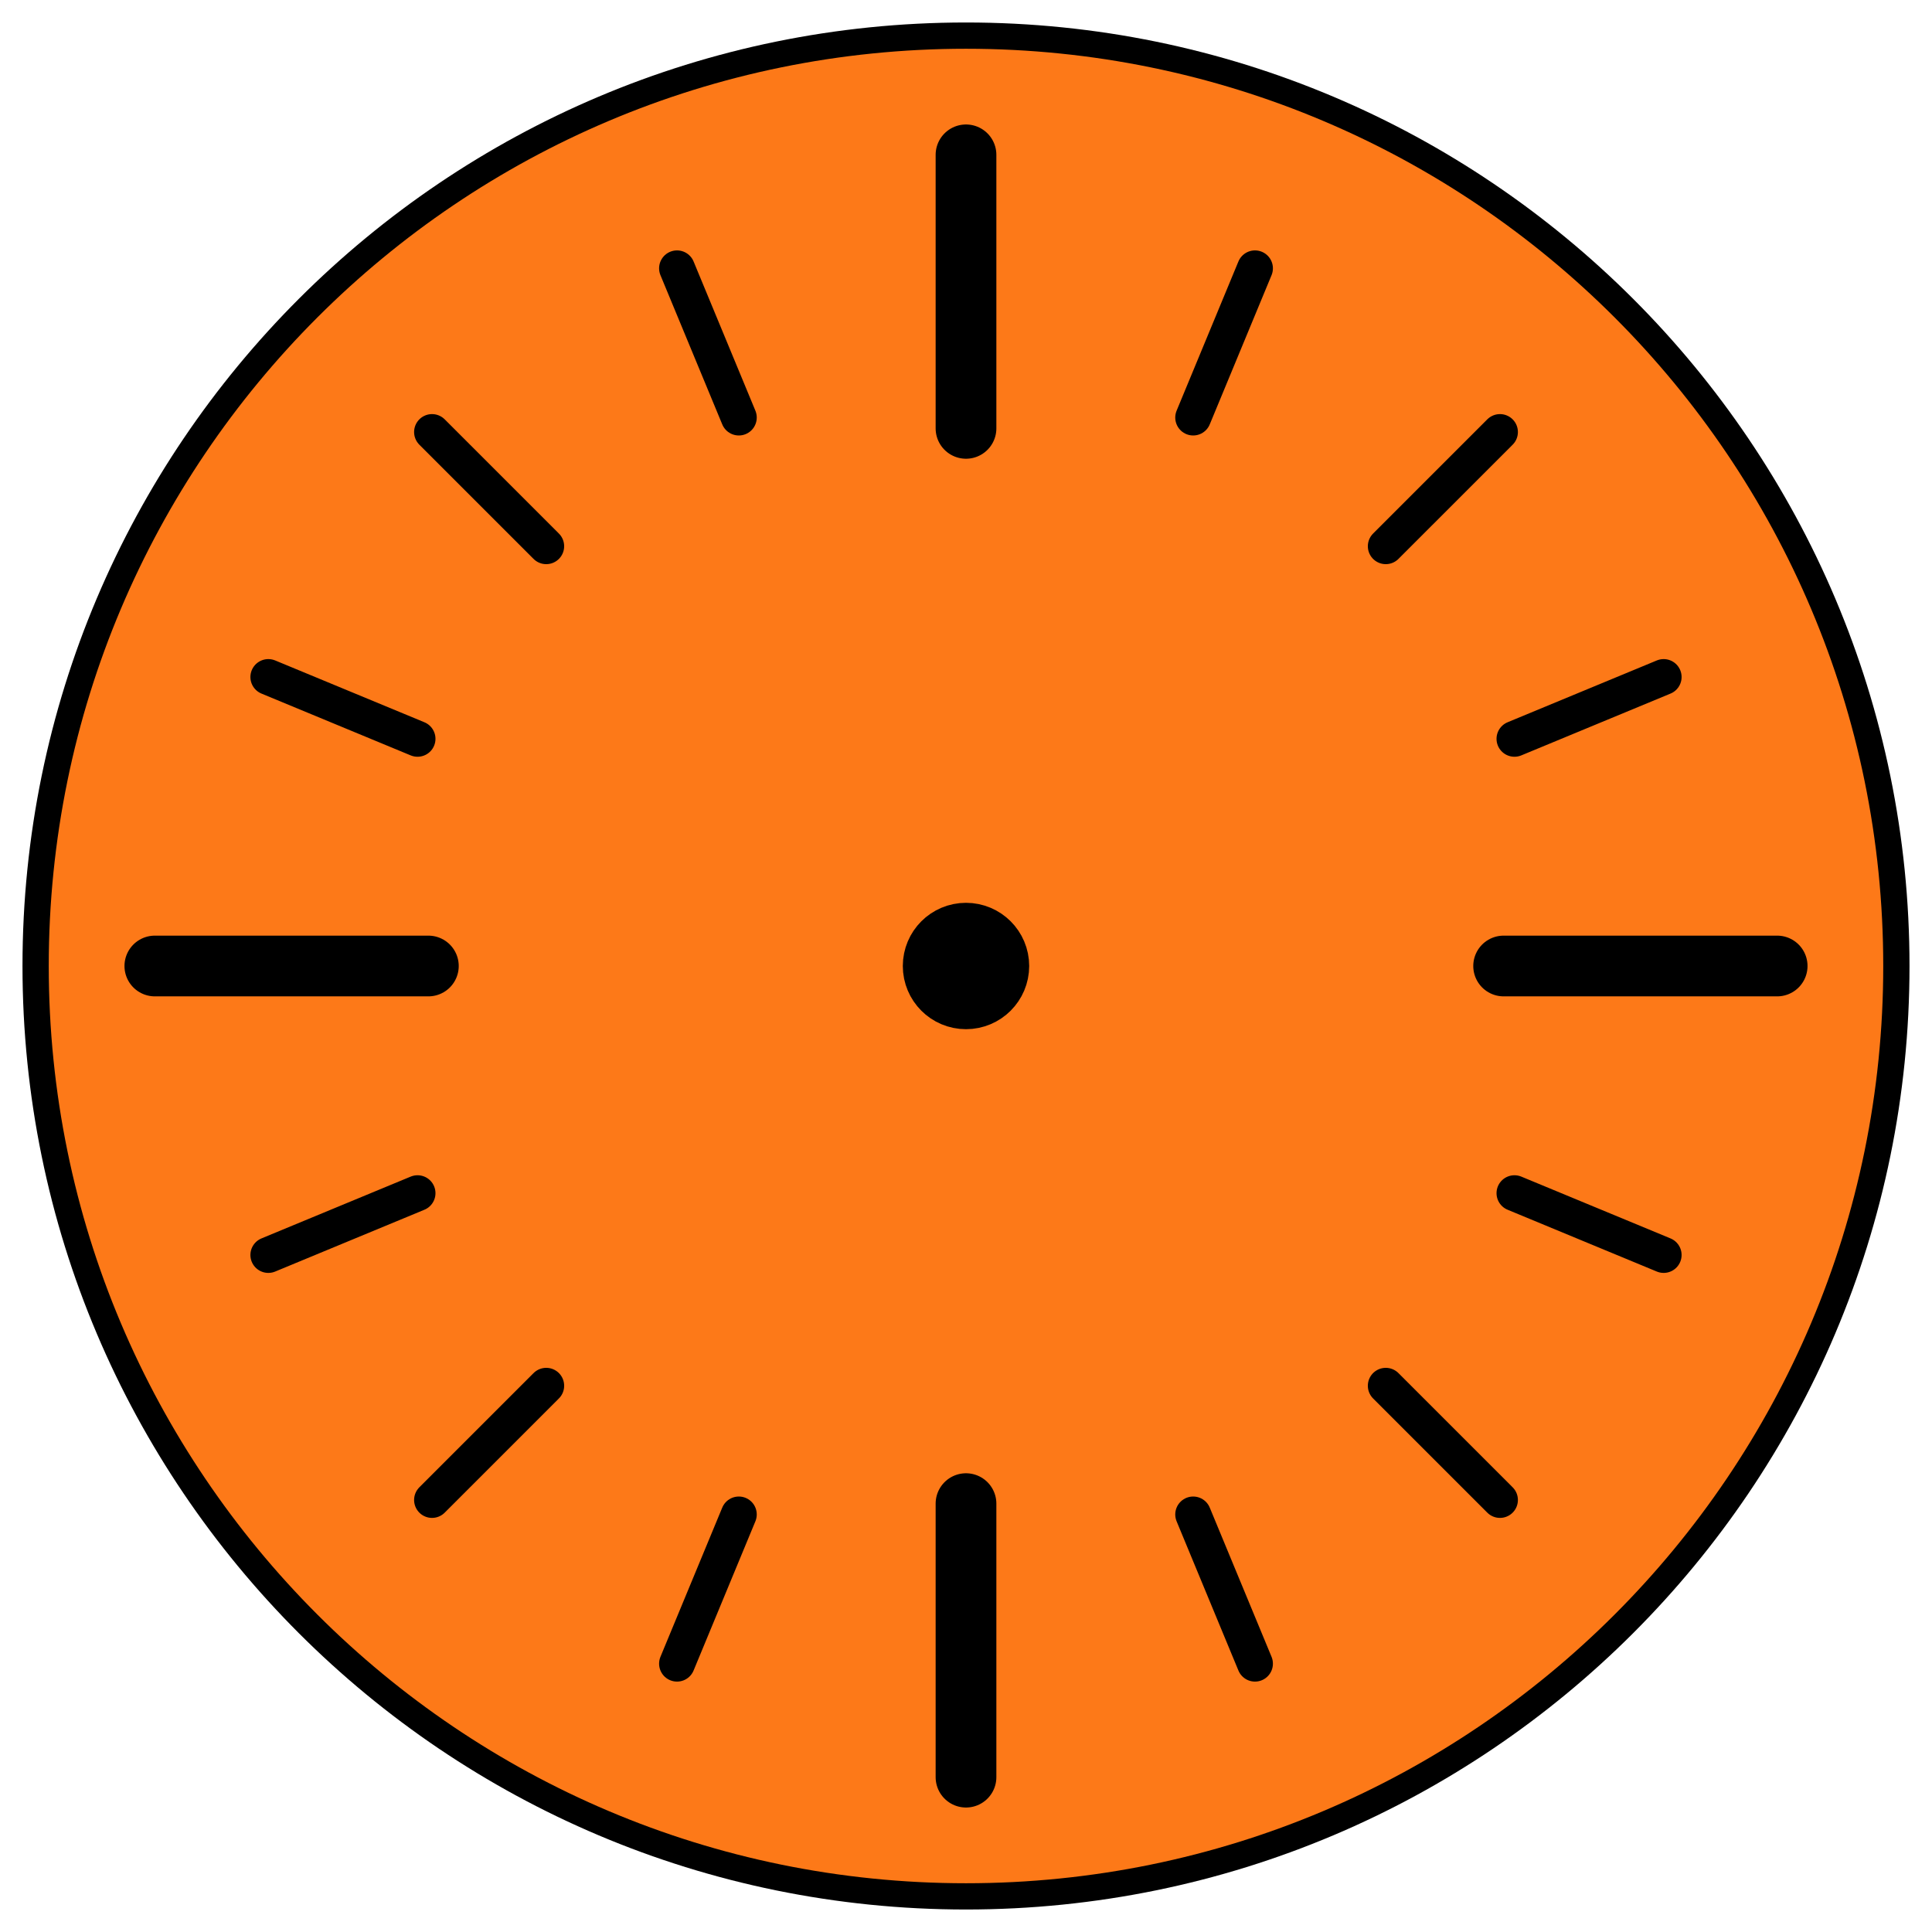
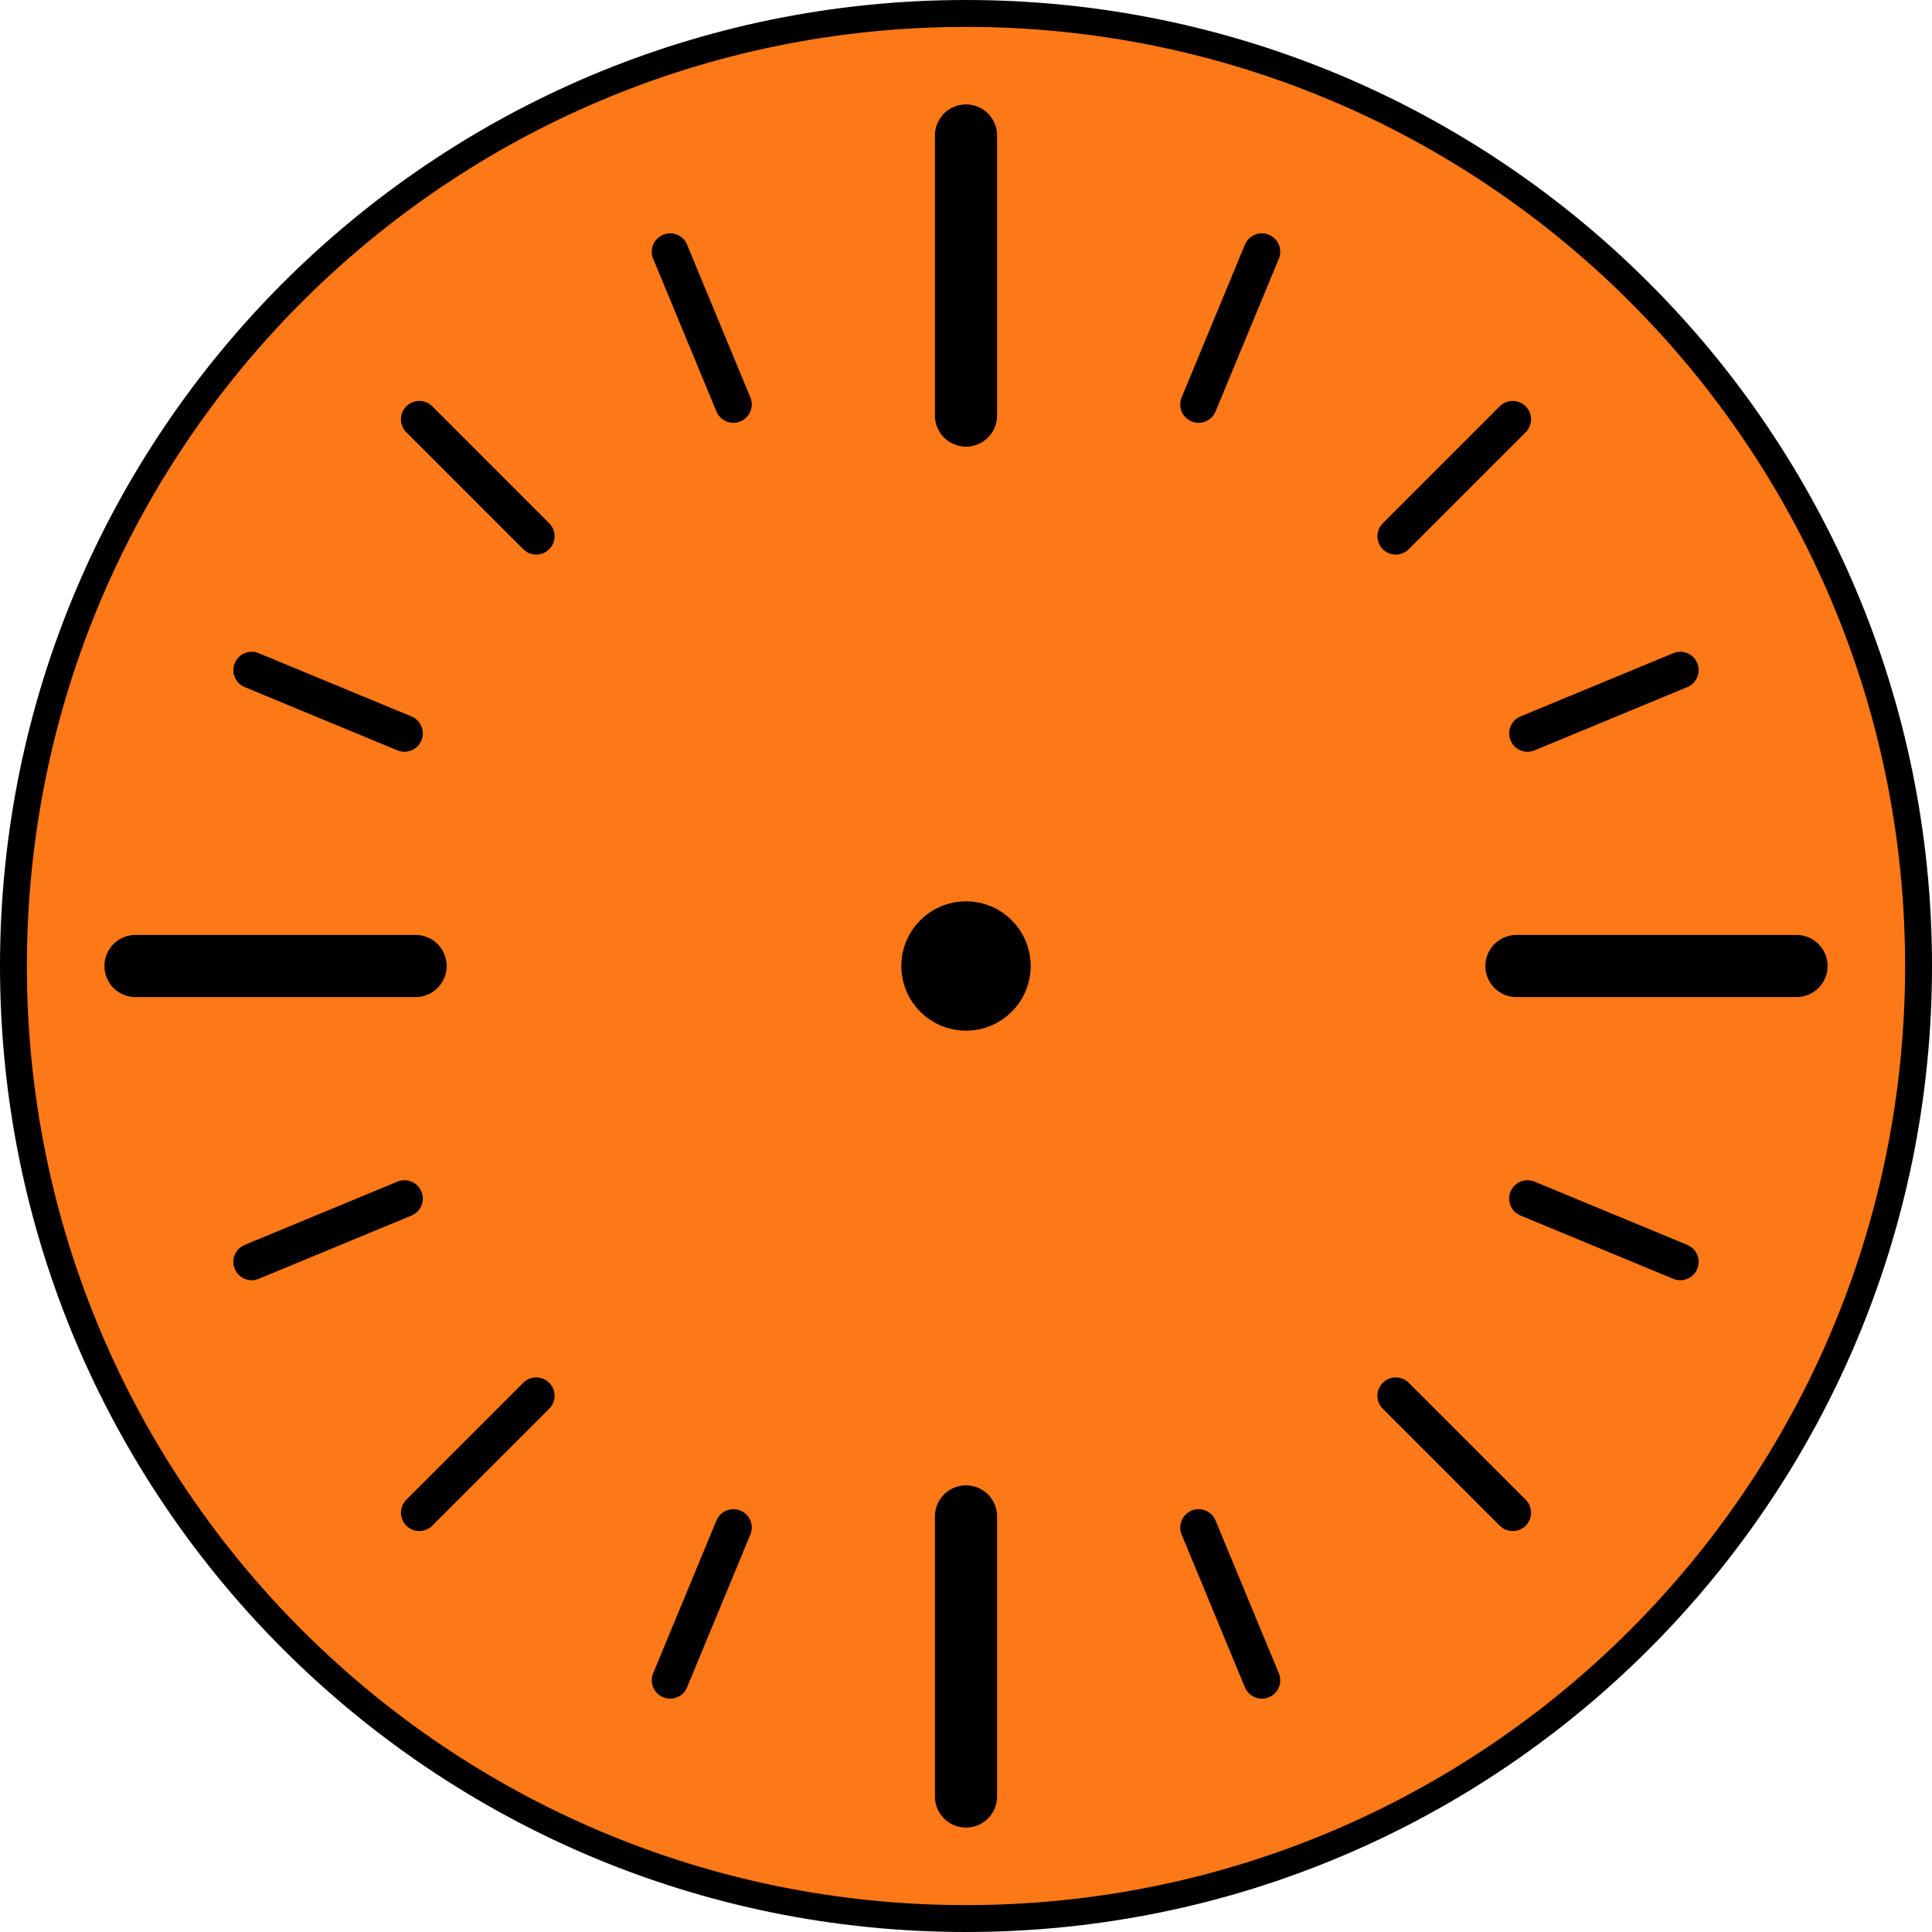
- <svg xmlns="http://www.w3.org/2000/svg" width="859.014" height="859.014" viewBox="0 0 227.281 227.281" version="1.1" id="svg8">
+ <svg xmlns="http://www.w3.org/2000/svg" id="svg8" version="1.1" viewBox="0 0 135.467 135.467" height="512" width="512">
  <defs id="defs2" />
-   <g transform="translate(8.640437,-34.85956)" id="layer1">
-     <circle style="fill:#fd7918;fill-opacity:1;stroke:#000000;stroke-width:6.179;stroke-miterlimit:4;stroke-dasharray:none;paint-order:markers stroke fill" id="path851" cx="105" cy="148.5" r="107.905" />
-     <path id="path915" d="M 58.22,24.788 Z" style="fill:#000000;stroke:#000000;stroke-width:0.265px;stroke-linecap:butt;stroke-linejoin:miter;stroke-opacity:1" />
-     <circle r="3.342" cy="148.5" cx="105" id="path923" style="fill:#000000;stroke:#000000;stroke-width:8.183;stroke-linecap:round;stroke-miterlimit:0;stroke-dasharray:none;paint-order:markers stroke fill" />
-     <path style="fill:none;stroke:#000000;stroke-width:7.144;stroke-linecap:round;stroke-linejoin:miter;stroke-miterlimit:4;stroke-dasharray:none;stroke-opacity:1" d="M 105,53.075 V 85.253" id="path871" />
-     <path id="path917" d="M 80.888,152.365 Z" style="fill:none;stroke:#000000;stroke-width:0.265px;stroke-linecap:butt;stroke-linejoin:miter;stroke-opacity:1" />
-     <path id="path953" d="m 138.996,66.426 -7.271,17.554" style="fill:none;stroke:#000000;stroke-width:4.218;stroke-linecap:round;stroke-linejoin:miter;stroke-miterlimit:4;stroke-dasharray:none;stroke-opacity:1" />
-     <path style="fill:none;stroke:#000000;stroke-width:4.218;stroke-linecap:round;stroke-linejoin:miter;stroke-miterlimit:4;stroke-dasharray:none;stroke-opacity:1" d="m 167.817,85.683 -13.435,13.435" id="path955" />
-     <path id="path957" d="m 187.074,114.504 -17.554,7.271" style="fill:none;stroke:#000000;stroke-width:4.218;stroke-linecap:round;stroke-linejoin:miter;stroke-miterlimit:4;stroke-dasharray:none;stroke-opacity:1" />
-     <path style="fill:none;stroke:#000000;stroke-width:7.144;stroke-linecap:round;stroke-linejoin:miter;stroke-miterlimit:4;stroke-dasharray:none;stroke-opacity:1" d="m 200.425,148.5 -32.178,1e-5" id="path959" />
-     <path id="path961" d="m 187.074,182.496 -17.554,-7.271" style="fill:none;stroke:#000000;stroke-width:4.218;stroke-linecap:round;stroke-linejoin:miter;stroke-miterlimit:4;stroke-dasharray:none;stroke-opacity:1" />
-     <path style="fill:none;stroke:#000000;stroke-width:4.218;stroke-linecap:round;stroke-linejoin:miter;stroke-miterlimit:4;stroke-dasharray:none;stroke-opacity:1" d="M 167.817,211.317 154.381,197.881" id="path963" />
-     <path id="path965" d="m 138.996,230.574 -7.271,-17.554" style="fill:none;stroke:#000000;stroke-width:4.218;stroke-linecap:round;stroke-linejoin:miter;stroke-miterlimit:4;stroke-dasharray:none;stroke-opacity:1" />
-     <path style="fill:none;stroke:#000000;stroke-width:7.144;stroke-linecap:round;stroke-linejoin:miter;stroke-miterlimit:4;stroke-dasharray:none;stroke-opacity:1" d="m 105,243.925 -1e-5,-32.178" id="path967" />
-     <path id="path969" d="m 71.004,230.574 7.271,-17.554" style="fill:none;stroke:#000000;stroke-width:4.218;stroke-linecap:round;stroke-linejoin:miter;stroke-miterlimit:4;stroke-dasharray:none;stroke-opacity:1" />
-     <path style="fill:none;stroke:#000000;stroke-width:4.218;stroke-linecap:round;stroke-linejoin:miter;stroke-miterlimit:4;stroke-dasharray:none;stroke-opacity:1" d="M 42.183,211.317 55.619,197.881" id="path971" />
-     <path id="path973" d="m 22.926,182.496 17.554,-7.271" style="fill:none;stroke:#000000;stroke-width:4.218;stroke-linecap:round;stroke-linejoin:miter;stroke-miterlimit:4;stroke-dasharray:none;stroke-opacity:1" />
-     <path style="fill:none;stroke:#000000;stroke-width:7.144;stroke-linecap:round;stroke-linejoin:miter;stroke-miterlimit:4;stroke-dasharray:none;stroke-opacity:1" d="m 9.575,148.5 32.178,-1e-5" id="path975" />
-     <path id="path977" d="m 22.926,114.504 17.554,7.271" style="fill:none;stroke:#000000;stroke-width:4.218;stroke-linecap:round;stroke-linejoin:miter;stroke-miterlimit:4;stroke-dasharray:none;stroke-opacity:1" />
-     <path style="fill:none;stroke:#000000;stroke-width:4.218;stroke-linecap:round;stroke-linejoin:miter;stroke-miterlimit:4;stroke-dasharray:none;stroke-opacity:1" d="m 42.183,85.683 13.435,13.435" id="path979" />
-     <path id="path981" d="m 71.004,66.426 7.271,17.554" style="fill:none;stroke:#000000;stroke-width:4.218;stroke-linecap:round;stroke-linejoin:miter;stroke-miterlimit:4;stroke-dasharray:none;stroke-opacity:1" />
+   <g id="layer1" transform="translate(5.994602,-96.43495)">
+     <g transform="matrix(0.375,0,0,0.375,95.36176,70.61922)" id="g272">
+       <circle r="65.848" cy="136.575" cx="220.312" id="path851-1" style="fill:#fd7918;fill-opacity:1;stroke:#000000;stroke-width:3.771;stroke-miterlimit:4;stroke-dasharray:none;paint-order:markers stroke fill" />
+       <ellipse ry="2.04" rx="2.04" style="fill:#000000;stroke:#000000;stroke-width:4.994;stroke-linecap:round;stroke-miterlimit:0;stroke-dasharray:none;paint-order:markers stroke fill" id="path923-1" cx="220.312" cy="136.575" />
+       <path id="path871-0" d="M 220.312,78.343 V 97.979" style="fill:none;stroke:#000000;stroke-width:4.359;stroke-linecap:round;stroke-linejoin:miter;stroke-miterlimit:4;stroke-dasharray:none;stroke-opacity:1" />
+       <path style="fill:none;stroke:#000000;stroke-width:0.161px;stroke-linecap:butt;stroke-linejoin:miter;stroke-opacity:1" d="M 205.598,138.934 Z" id="path917-1" />
+       <path style="fill:none;stroke:#000000;stroke-width:2.574;stroke-linecap:round;stroke-linejoin:miter;stroke-miterlimit:4;stroke-dasharray:none;stroke-opacity:1" d="m 241.058,86.491 -4.437,10.712" id="path953-3" />
+       <path id="path955-8" d="m 258.645,98.242 -8.199,8.199" style="fill:none;stroke:#000000;stroke-width:2.574;stroke-linecap:round;stroke-linejoin:miter;stroke-miterlimit:4;stroke-dasharray:none;stroke-opacity:1" />
+       <path style="fill:none;stroke:#000000;stroke-width:2.574;stroke-linecap:round;stroke-linejoin:miter;stroke-miterlimit:4;stroke-dasharray:none;stroke-opacity:1" d="m 270.397,115.829 -10.712,4.437" id="path957-0" />
+       <path id="path959-0" d="m 278.544,136.575 -19.636,1e-5" style="fill:none;stroke:#000000;stroke-width:4.359;stroke-linecap:round;stroke-linejoin:miter;stroke-miterlimit:4;stroke-dasharray:none;stroke-opacity:1" />
+       <path style="fill:none;stroke:#000000;stroke-width:2.574;stroke-linecap:round;stroke-linejoin:miter;stroke-miterlimit:4;stroke-dasharray:none;stroke-opacity:1" d="m 270.397,157.321 -10.712,-4.437" id="path961-9" />
+       <path id="path963-4" d="m 258.645,174.909 -8.199,-8.199" style="fill:none;stroke:#000000;stroke-width:2.574;stroke-linecap:round;stroke-linejoin:miter;stroke-miterlimit:4;stroke-dasharray:none;stroke-opacity:1" />
+       <path style="fill:none;stroke:#000000;stroke-width:2.574;stroke-linecap:round;stroke-linejoin:miter;stroke-miterlimit:4;stroke-dasharray:none;stroke-opacity:1" d="m 241.058,186.66 -4.437,-10.712" id="path965-2" />
+       <path id="path967-4" d="m 220.312,194.807 -1e-5,-19.636" style="fill:none;stroke:#000000;stroke-width:4.359;stroke-linecap:round;stroke-linejoin:miter;stroke-miterlimit:4;stroke-dasharray:none;stroke-opacity:1" />
+       <path style="fill:none;stroke:#000000;stroke-width:2.574;stroke-linecap:round;stroke-linejoin:miter;stroke-miterlimit:4;stroke-dasharray:none;stroke-opacity:1" d="m 199.566,186.66 4.437,-10.712" id="path969-0" />
+       <path id="path971-2" d="m 181.979,174.908 8.199,-8.199" style="fill:none;stroke:#000000;stroke-width:2.574;stroke-linecap:round;stroke-linejoin:miter;stroke-miterlimit:4;stroke-dasharray:none;stroke-opacity:1" />
+       <path style="fill:none;stroke:#000000;stroke-width:2.574;stroke-linecap:round;stroke-linejoin:miter;stroke-miterlimit:4;stroke-dasharray:none;stroke-opacity:1" d="m 170.227,157.321 10.712,-4.437" id="path973-9" />
+       <path id="path975-7" d="m 162.08,136.575 h 19.636" style="fill:none;stroke:#000000;stroke-width:4.359;stroke-linecap:round;stroke-linejoin:miter;stroke-miterlimit:4;stroke-dasharray:none;stroke-opacity:1" />
+       <path style="fill:none;stroke:#000000;stroke-width:2.574;stroke-linecap:round;stroke-linejoin:miter;stroke-miterlimit:4;stroke-dasharray:none;stroke-opacity:1" d="m 170.227,115.829 10.712,4.437" id="path977-9" />
+       <path id="path979-2" d="m 181.979,98.242 8.199,8.199" style="fill:none;stroke:#000000;stroke-width:2.574;stroke-linecap:round;stroke-linejoin:miter;stroke-miterlimit:4;stroke-dasharray:none;stroke-opacity:1" />
+       <path style="fill:none;stroke:#000000;stroke-width:2.574;stroke-linecap:round;stroke-linejoin:miter;stroke-miterlimit:4;stroke-dasharray:none;stroke-opacity:1" d="m 199.566,86.491 4.437,10.712" id="path981-2" />
+     </g>
+     <g transform="translate(0,58.92956)" id="g293">
+       <circle style="fill:#fd7918;fill-opacity:1;stroke:#000000;stroke-width:3.771;stroke-miterlimit:4;stroke-dasharray:none;paint-order:markers stroke fill" id="path851" cx="61.739" cy="105.239" r="65.848" />
+       <ellipse cy="105.239" cx="61.739" id="path923" style="fill:#000000;stroke:#000000;stroke-width:4.994;stroke-linecap:round;stroke-miterlimit:0;stroke-dasharray:none;paint-order:markers stroke fill" rx="2.04" ry="2.04" />
+       <path style="fill:none;stroke:#000000;stroke-width:4.359;stroke-linecap:round;stroke-linejoin:miter;stroke-miterlimit:4;stroke-dasharray:none;stroke-opacity:1" d="M 61.739,47.007 V 66.643" id="path871" />
+       <path id="path917" d="M 47.025,107.597 Z" style="fill:none;stroke:#000000;stroke-width:0.161px;stroke-linecap:butt;stroke-linejoin:miter;stroke-opacity:1" />
+       <path id="path953" d="M 82.485,55.154 78.047,65.866" style="fill:none;stroke:#000000;stroke-width:2.574;stroke-linecap:round;stroke-linejoin:miter;stroke-miterlimit:4;stroke-dasharray:none;stroke-opacity:1" />
+       <path style="fill:none;stroke:#000000;stroke-width:2.574;stroke-linecap:round;stroke-linejoin:miter;stroke-miterlimit:4;stroke-dasharray:none;stroke-opacity:1" d="m 100.072,66.906 -8.199,8.199" id="path955" />
+       <path id="path957" d="m 111.823,84.493 -10.712,4.437" style="fill:none;stroke:#000000;stroke-width:2.574;stroke-linecap:round;stroke-linejoin:miter;stroke-miterlimit:4;stroke-dasharray:none;stroke-opacity:1" />
+       <path style="fill:none;stroke:#000000;stroke-width:4.359;stroke-linecap:round;stroke-linejoin:miter;stroke-miterlimit:4;stroke-dasharray:none;stroke-opacity:1" d="m 119.971,105.239 -19.636,1e-5" id="path959" />
+       <path id="path961" d="m 111.823,125.984 -10.712,-4.437" style="fill:none;stroke:#000000;stroke-width:2.574;stroke-linecap:round;stroke-linejoin:miter;stroke-miterlimit:4;stroke-dasharray:none;stroke-opacity:1" />
+       <path style="fill:none;stroke:#000000;stroke-width:2.574;stroke-linecap:round;stroke-linejoin:miter;stroke-miterlimit:4;stroke-dasharray:none;stroke-opacity:1" d="m 100.072,143.572 -8.199,-8.199" id="path963" />
+       <path id="path965" d="M 82.485,155.323 78.047,144.611" style="fill:none;stroke:#000000;stroke-width:2.574;stroke-linecap:round;stroke-linejoin:miter;stroke-miterlimit:4;stroke-dasharray:none;stroke-opacity:1" />
+       <path style="fill:none;stroke:#000000;stroke-width:4.359;stroke-linecap:round;stroke-linejoin:miter;stroke-miterlimit:4;stroke-dasharray:none;stroke-opacity:1" d="m 61.739,163.471 -6e-6,-19.636" id="path967" />
+       <path id="path969" d="m 40.993,155.323 4.437,-10.712" style="fill:none;stroke:#000000;stroke-width:2.574;stroke-linecap:round;stroke-linejoin:miter;stroke-miterlimit:4;stroke-dasharray:none;stroke-opacity:1" />
+       <path style="fill:none;stroke:#000000;stroke-width:2.574;stroke-linecap:round;stroke-linejoin:miter;stroke-miterlimit:4;stroke-dasharray:none;stroke-opacity:1" d="m 23.406,143.572 8.199,-8.199" id="path971" />
+       <path id="path973" d="m 11.654,125.984 10.712,-4.437" style="fill:none;stroke:#000000;stroke-width:2.574;stroke-linecap:round;stroke-linejoin:miter;stroke-miterlimit:4;stroke-dasharray:none;stroke-opacity:1" />
+       <path style="fill:none;stroke:#000000;stroke-width:4.359;stroke-linecap:round;stroke-linejoin:miter;stroke-miterlimit:4;stroke-dasharray:none;stroke-opacity:1" d="M 3.507,105.239 H 23.143" id="path975" />
+       <path id="path977" d="m 11.654,84.493 10.712,4.437" style="fill:none;stroke:#000000;stroke-width:2.574;stroke-linecap:round;stroke-linejoin:miter;stroke-miterlimit:4;stroke-dasharray:none;stroke-opacity:1" />
+       <path style="fill:none;stroke:#000000;stroke-width:2.574;stroke-linecap:round;stroke-linejoin:miter;stroke-miterlimit:4;stroke-dasharray:none;stroke-opacity:1" d="m 23.406,66.906 8.199,8.199" id="path979" />
+       <path id="path981" d="m 40.993,55.154 4.437,10.712" style="fill:none;stroke:#000000;stroke-width:2.574;stroke-linecap:round;stroke-linejoin:miter;stroke-miterlimit:4;stroke-dasharray:none;stroke-opacity:1" />
+     </g>
  </g>
</svg>
